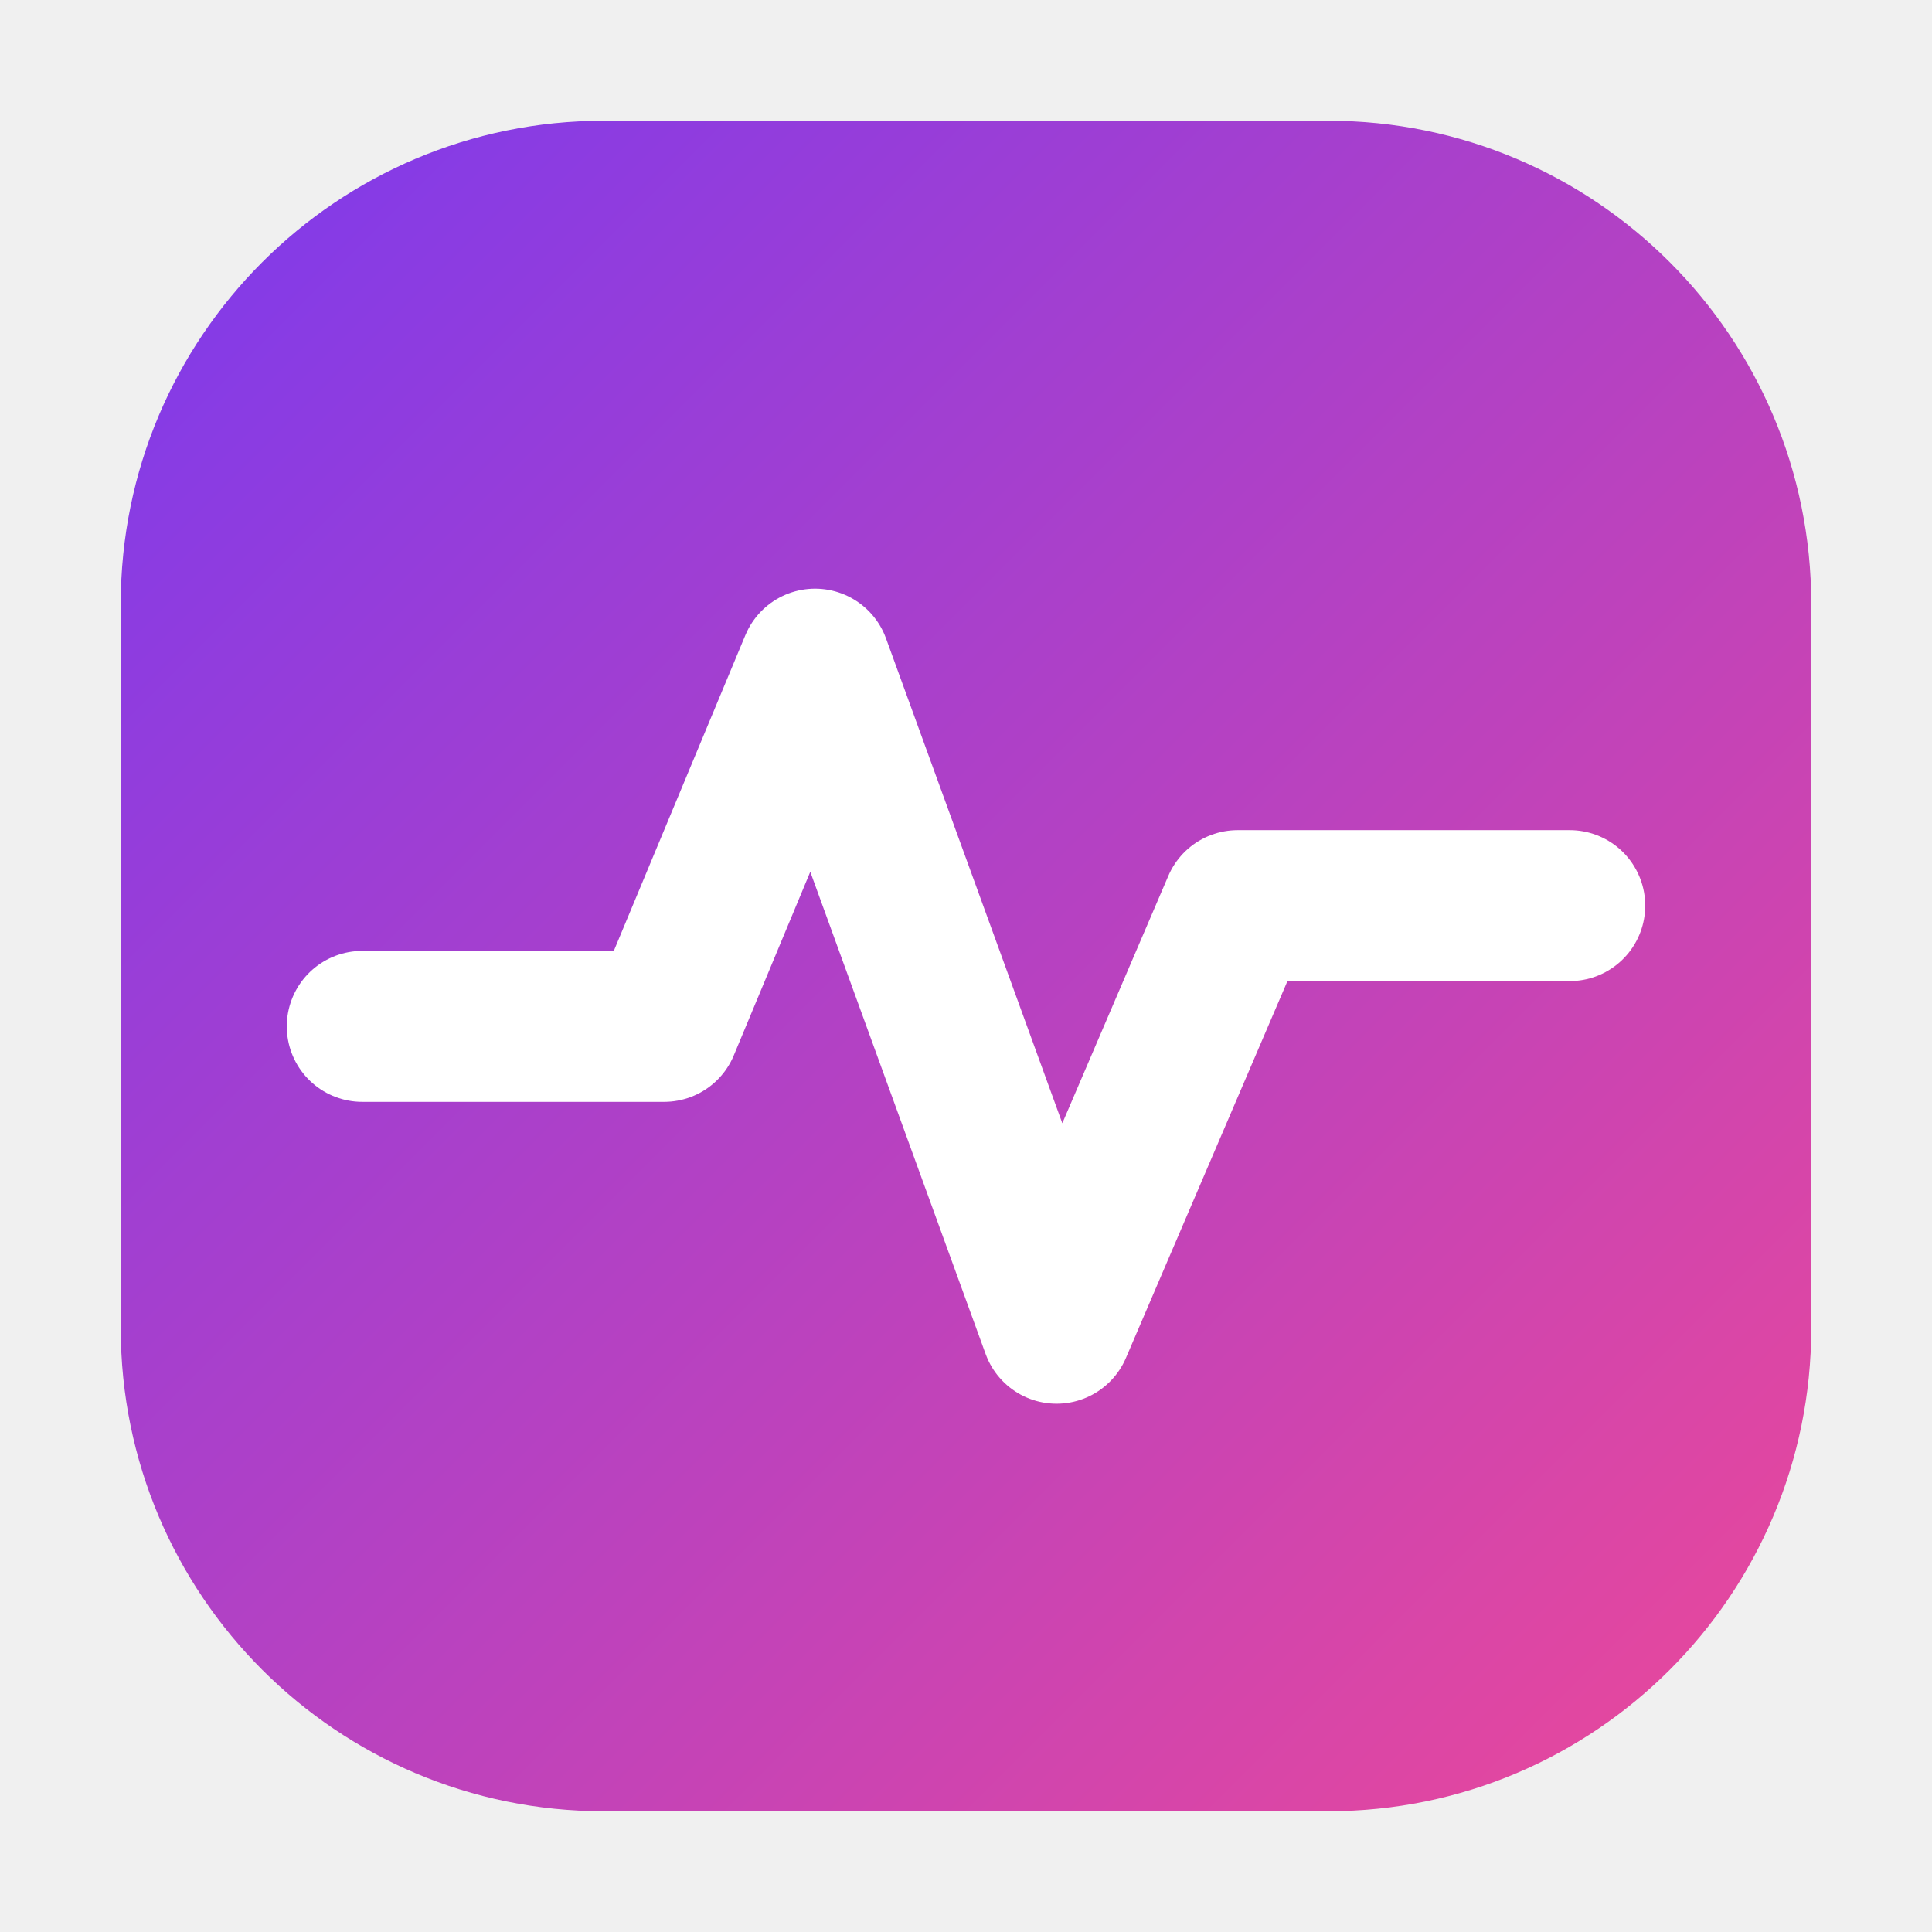
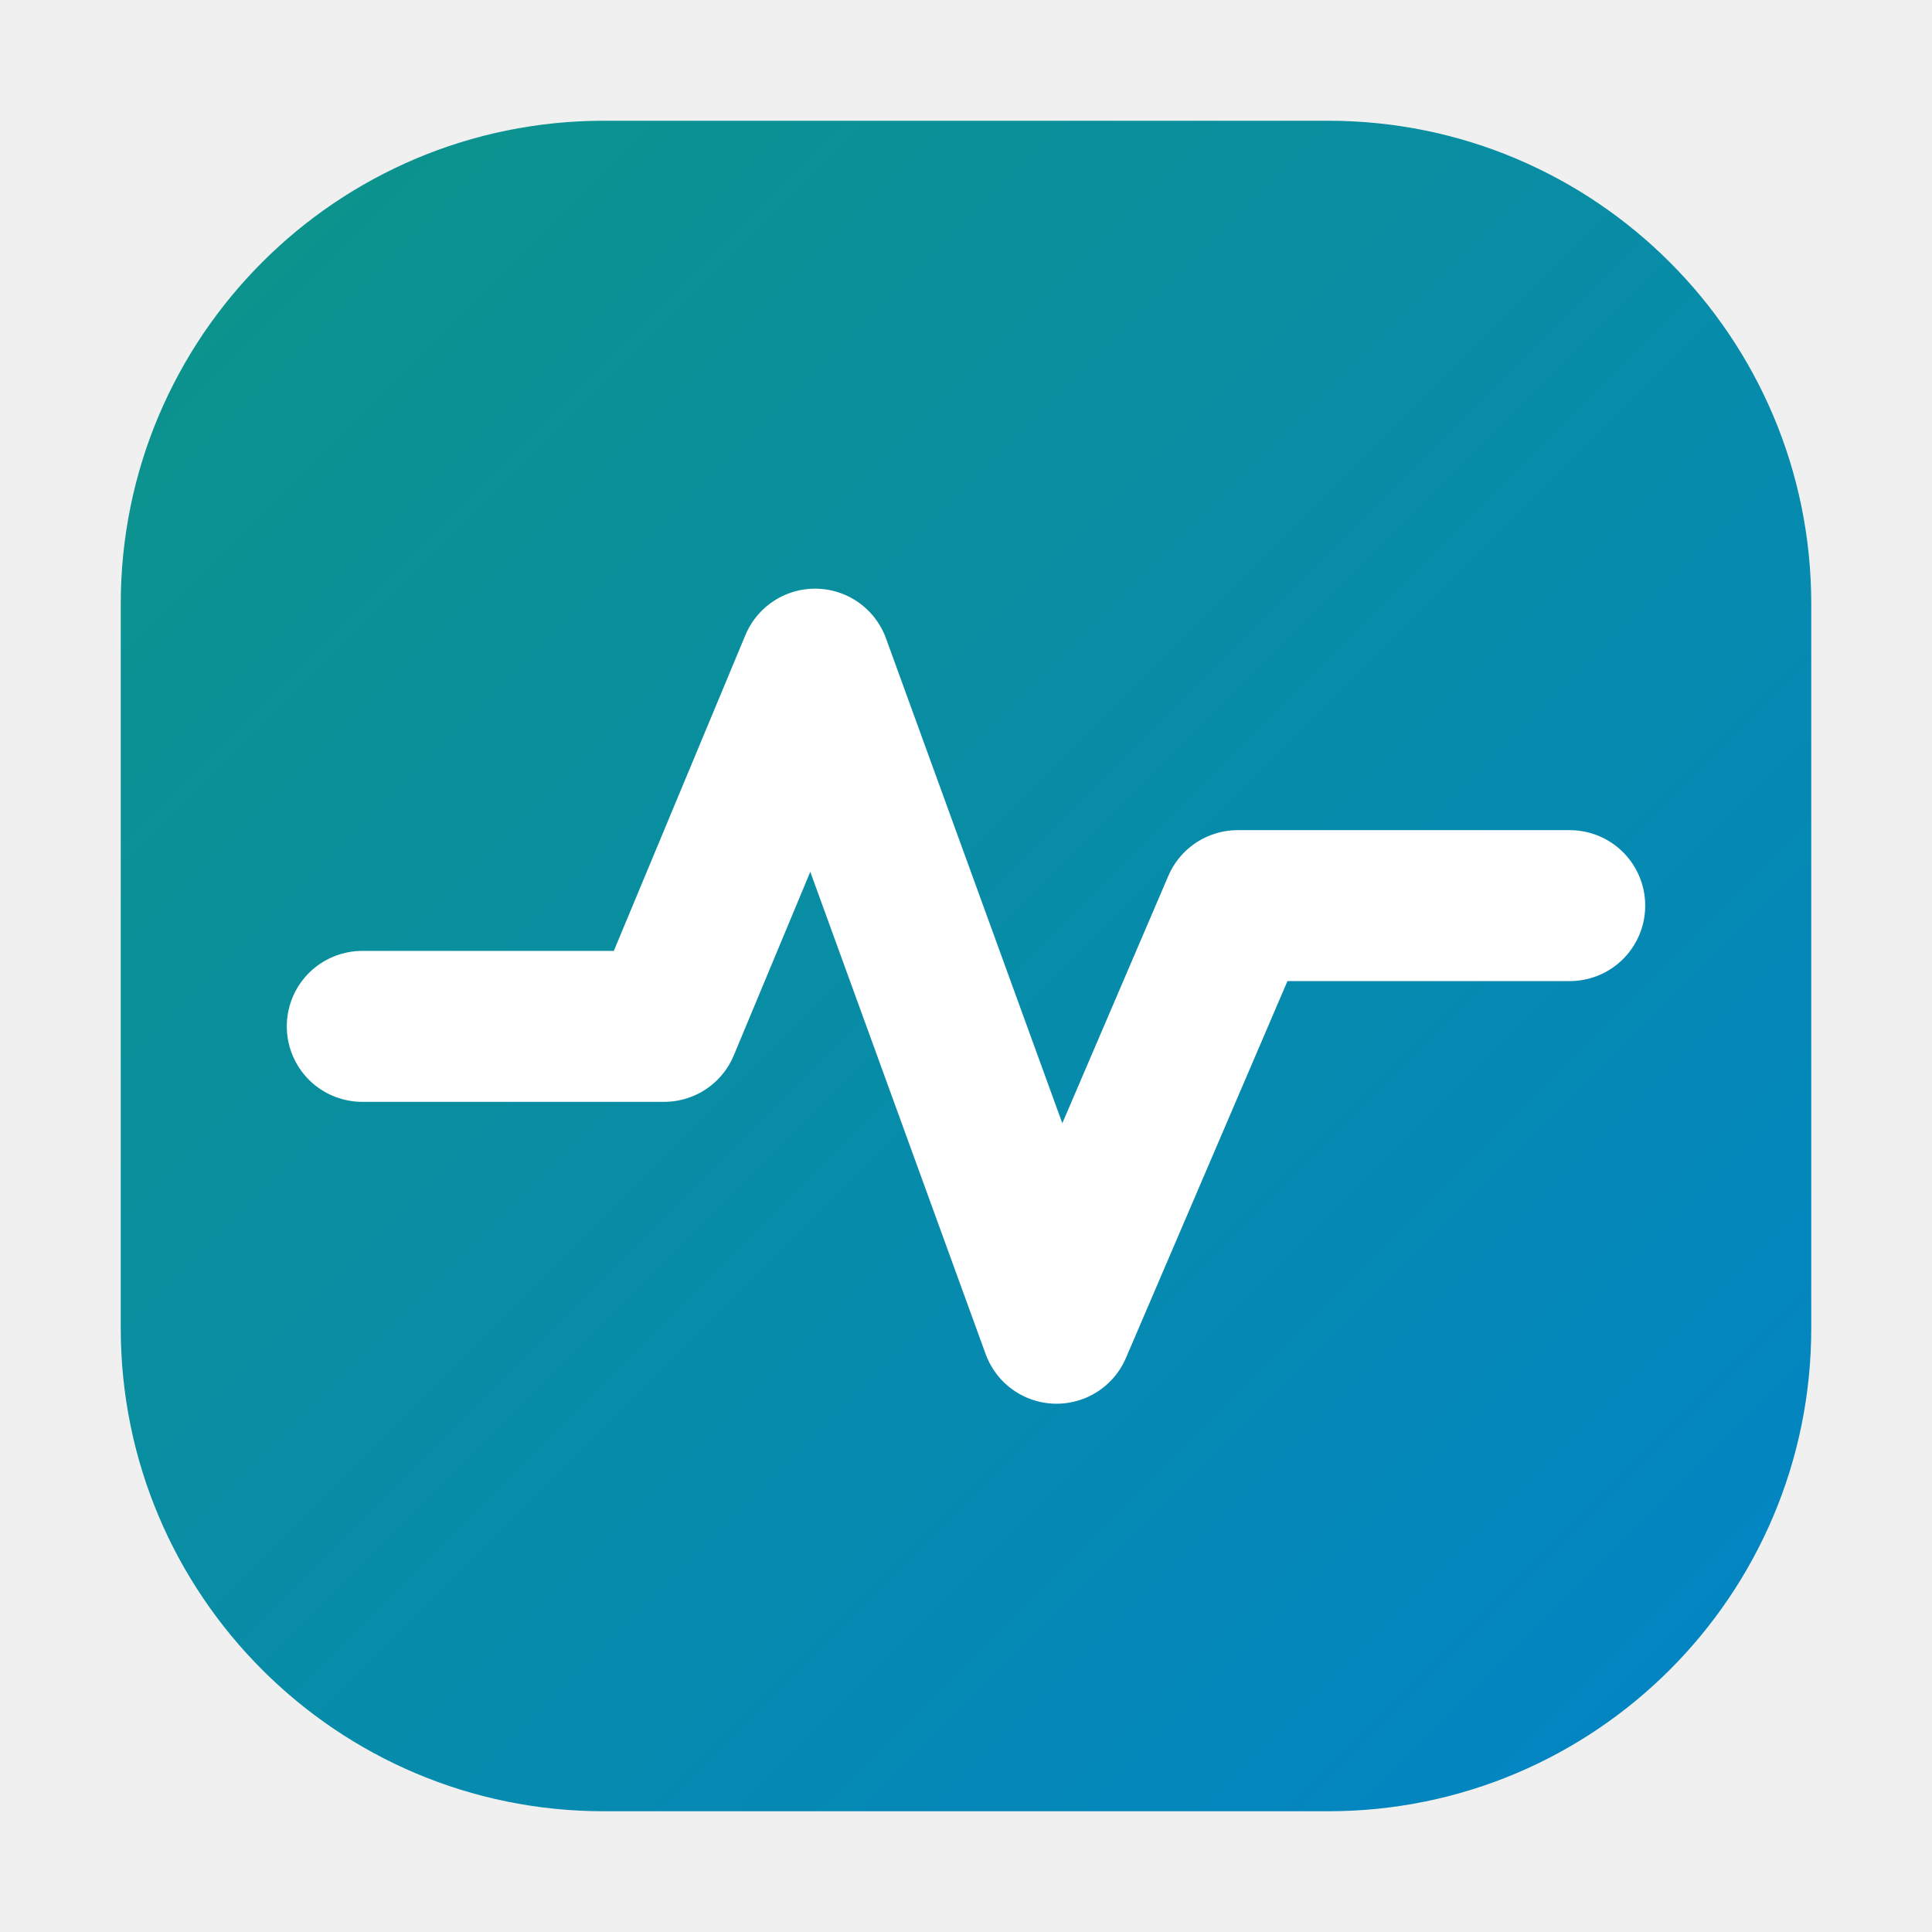
<svg xmlns="http://www.w3.org/2000/svg" viewBox="0 0 64 64">
  <defs>
    <linearGradient id="g" x1="0" y1="0" x2="1" y2="1">
-       <stop offset="0" stop-color="#7C3AED" />
-       <stop offset="1" stop-color="#EC4899" />
+       <stop offset="0" stop-color="#0D9488" />
+       <stop offset="1" stop-color="#0284C7" />
    </linearGradient>
  </defs>
  <rect x="4" y="4" width="56" height="56" rx="16" fill="url(#g)" />
  <path d="M12 34h10l5-12 8 22 6-14h11" fill="none" stroke="#fff" stroke-width="5" stroke-linecap="round" stroke-linejoin="round" />
</svg>
